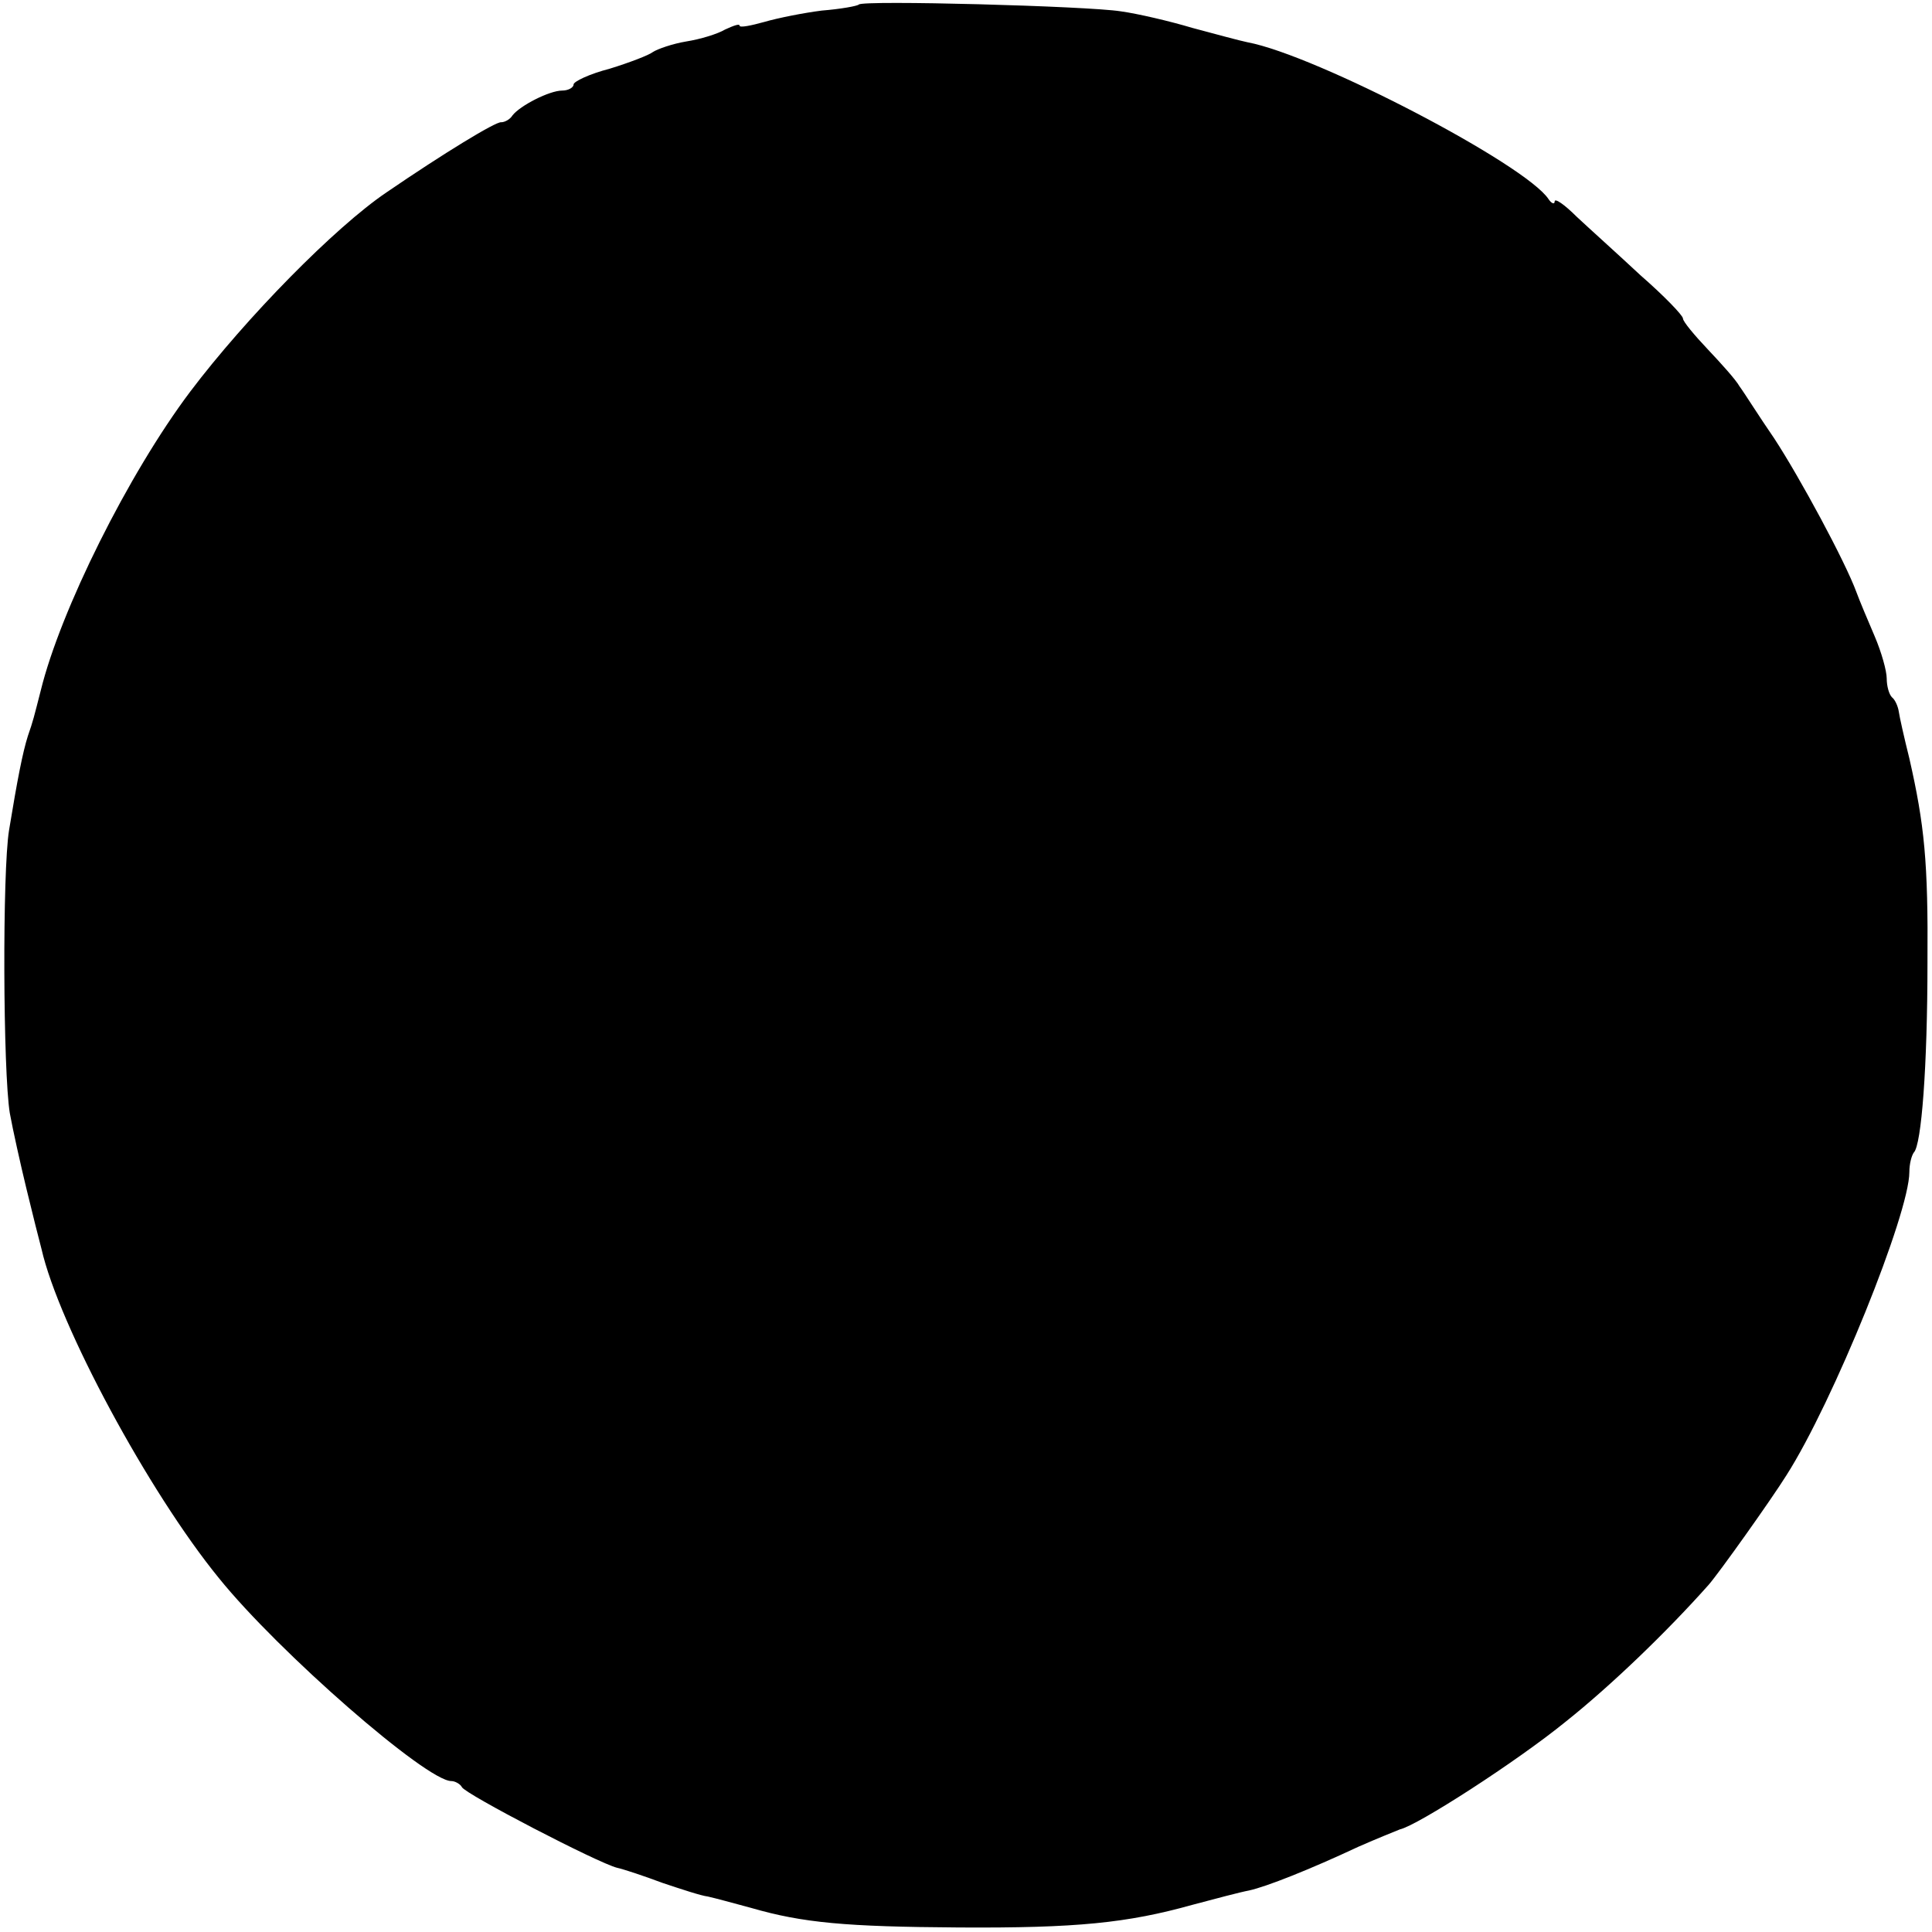
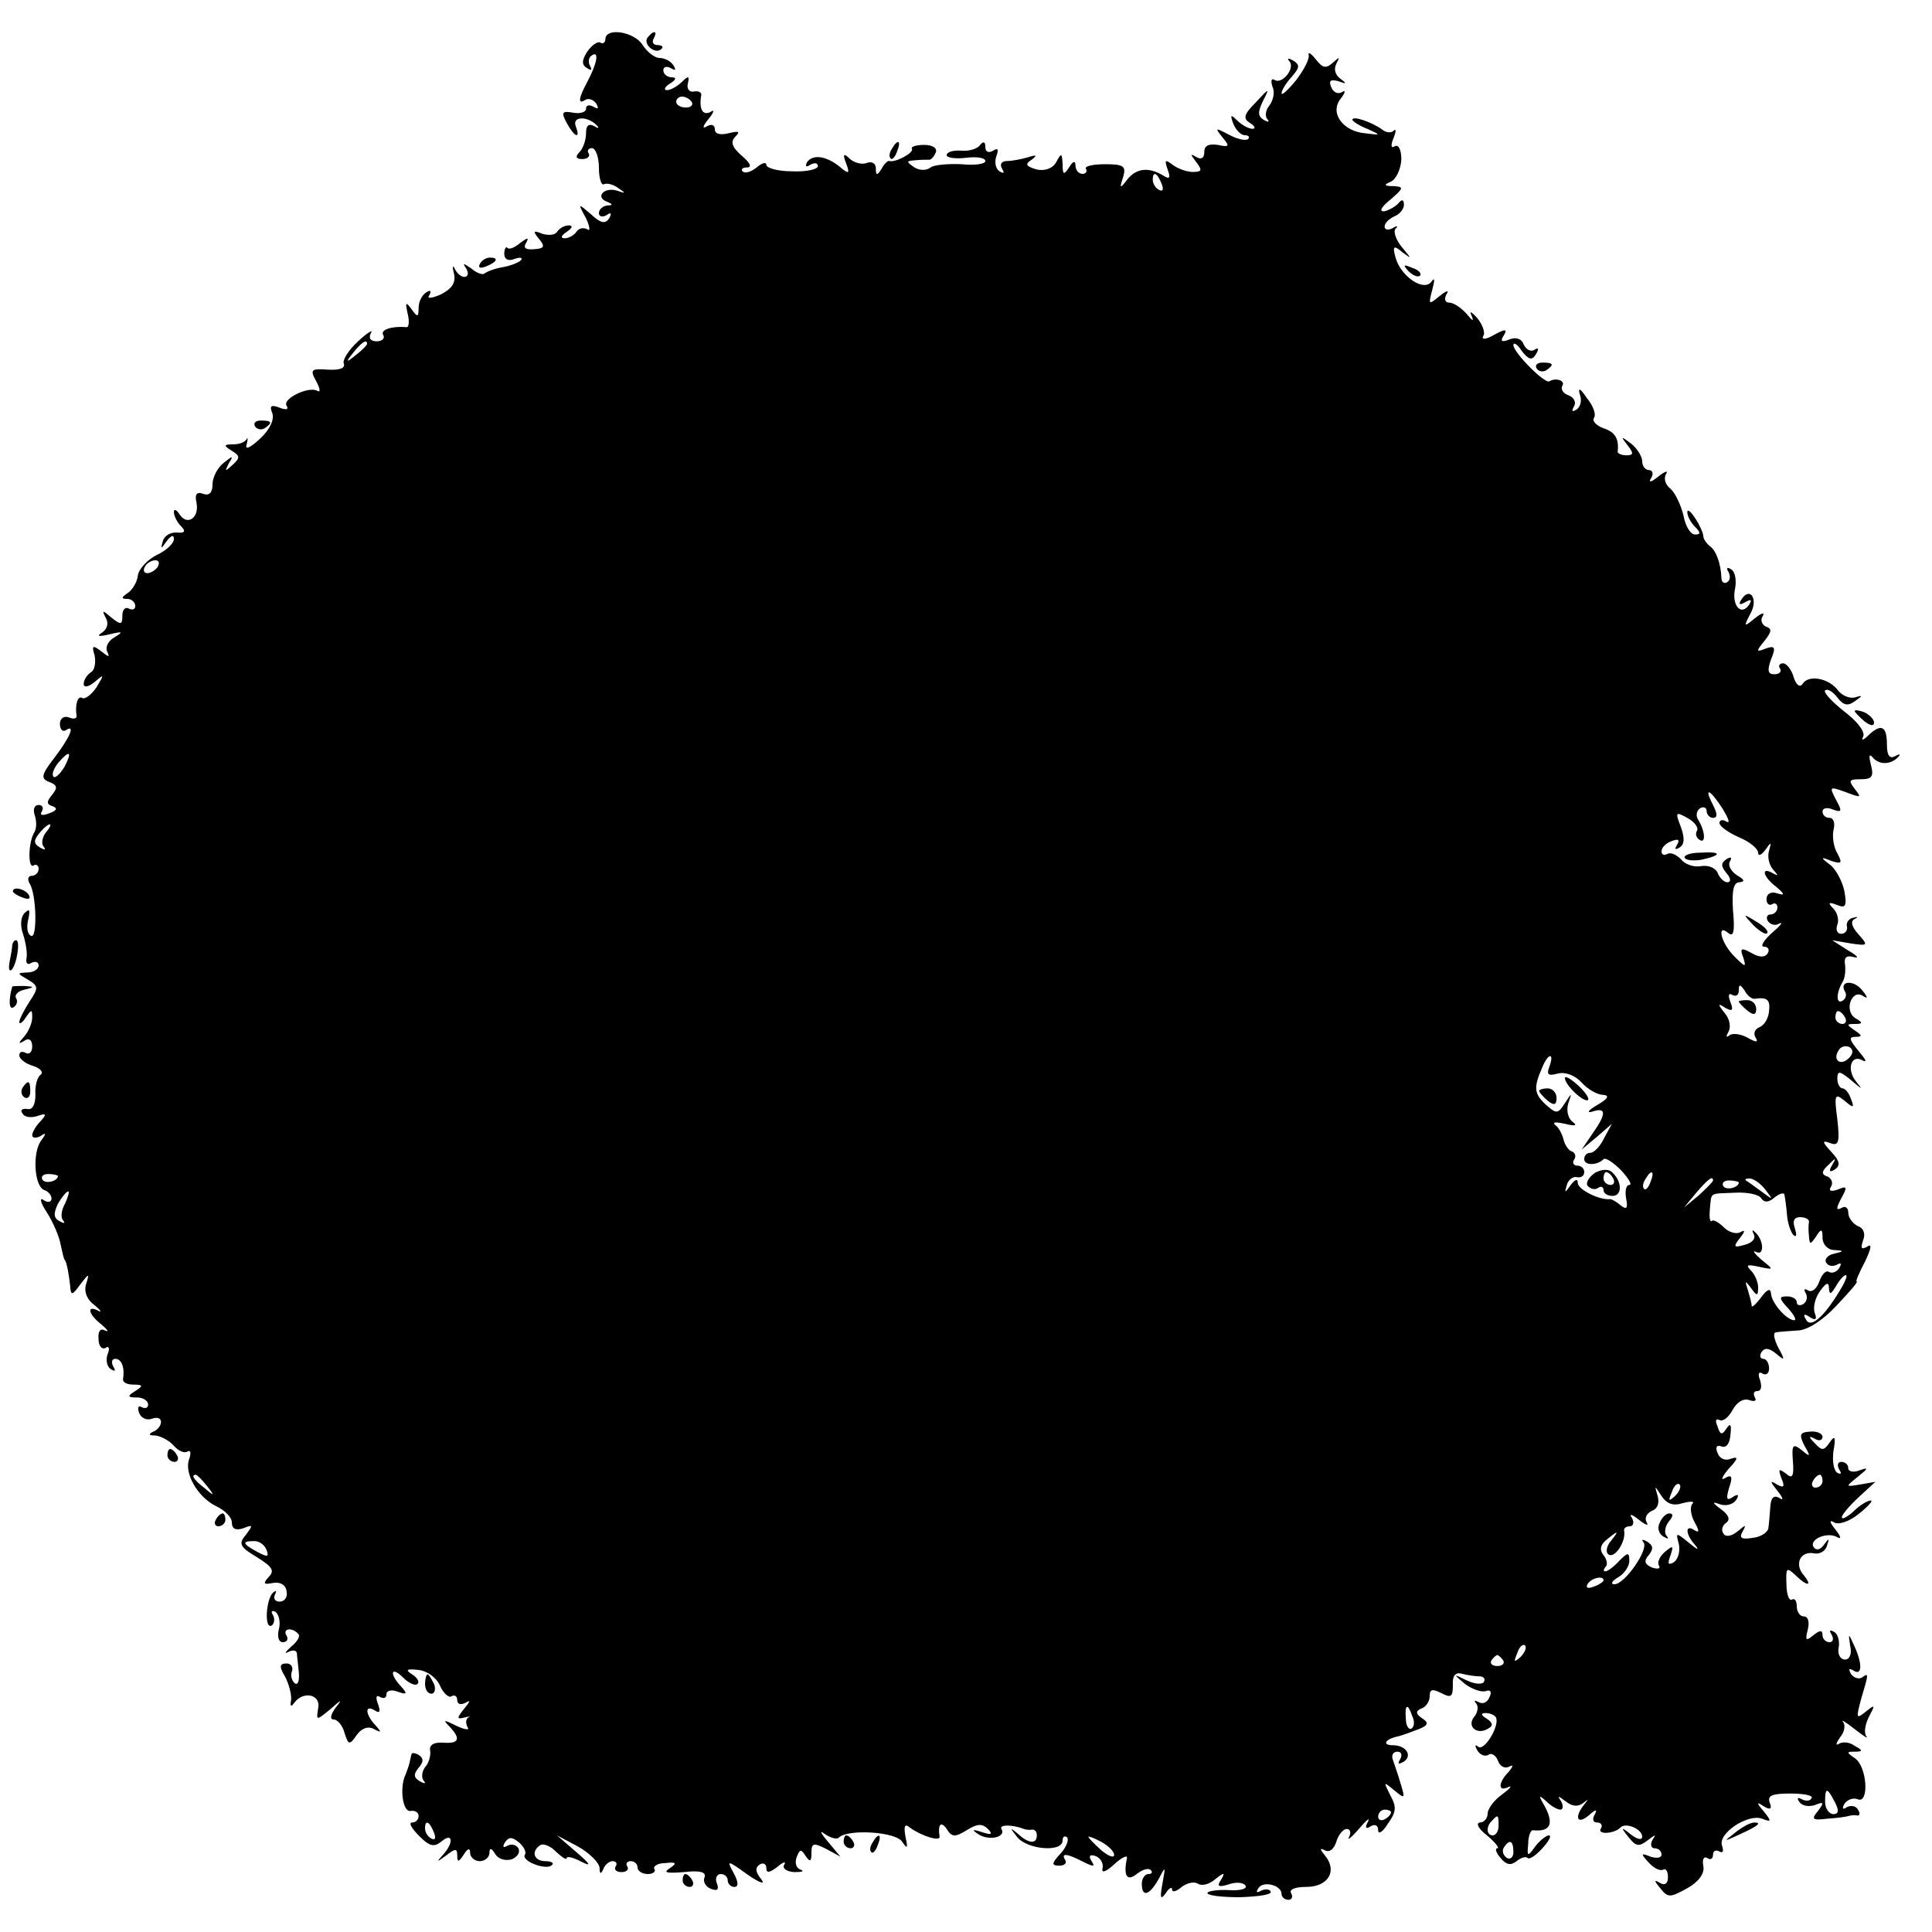
- <svg xmlns="http://www.w3.org/2000/svg" version="1.0" width="256pt" height="256pt" viewBox="0 0 256 256" preserveAspectRatio="xMidYMid meet">
-   <g transform="translate(0,256) scale(0.1,-0.1)" fill="#000000" stroke="none">
-     <path d="M1138 2554 c-2 -2 -24 -6 -49 -8 -24 -3 -59 -10 -76 -15 -18 -5 -33 -8 -33 -5 0 3 -8 0 -19 -5 -10 -6 -33 -13 -52 -16 -18 -3 -38 -10 -44 -14 -5 -4 -31 -14 -57 -22 -27 -7 -48 -17 -48 -21 0 -4 -7 -8 -15 -8 -17 0 -56 -20 -66 -33 -3 -5 -10 -9 -15 -9 -7 1 -76 -41 -152 -93 -68 -46 -186 -166 -260 -264 -82 -109 -172 -290 -198 -396 -9 -35 -10 -40 -17 -60 -7 -22 -14 -58 -25 -125 -9 -55 -8 -320 1 -375 4 -22 14 -67 22 -100 8 -33 17 -69 20 -80 23 -101 142 -322 235 -436 79 -98 275 -269 308 -269 5 0 12 -4 14 -8 4 -9 181 -101 206 -107 9 -2 36 -11 60 -20 24 -8 51 -17 60 -18 9 -2 35 -9 57 -15 69 -20 126 -25 275 -26 157 -1 224 6 310 30 30 8 64 17 75 19 23 5 81 28 145 58 25 11 50 21 55 23 23 5 155 90 220 143 59 47 133 118 189 181 14 16 83 113 103 145 62 97 163 347 163 402 0 11 3 22 6 26 10 10 18 113 18 252 1 133 -4 182 -24 270 -7 28 -13 55 -14 62 -1 7 -5 16 -9 19 -4 4 -7 15 -7 25 0 10 -7 35 -16 56 -9 21 -20 47 -24 58 -15 41 -75 152 -109 204 -20 29 -40 61 -46 69 -5 9 -25 31 -42 49 -18 19 -33 37 -33 41 0 4 -25 30 -56 57 -30 28 -69 63 -85 78 -16 16 -29 25 -29 20 0 -4 -4 -3 -8 3 -30 46 -308 191 -399 208 -10 2 -43 11 -73 19 -30 9 -73 19 -95 22 -44 7 -342 15 -347 9z" />
+ <svg xmlns="http://www.w3.org/2000/svg" version="1.0" width="300pt" height="300pt" viewBox="0 0 300 300" preserveAspectRatio="xMidYMid meet">
+   <g transform="translate(0,300) scale(0.1,-0.1)" fill="#000000" stroke="none">
+     <path d="M940 2939 c0 -5 -4 -8 -8 -5 -4 2 -13 -4 -20 -14 -9 -14 -9 -21 0 -26 6 -4 8 -3 4 4 -3 6 -2 13 3 16 12 8 8 -13 -7 -41 -14 -26 -15 -36 -3 -28 5 3 13 0 17 -6 4 -8 3 -9 -4 -5 -7 4 -12 3 -12 -3 0 -5 -9 -8 -20 -6 -17 3 -19 1 -10 -16 12 -22 22 -26 14 -5 -6 16 19 16 33 1 4 -4 2 -5 -4 -1 -9 5 -13 1 -13 -11 0 -11 -5 -24 -10 -29 -7 -7 -6 -11 4 -11 8 0 13 4 10 9 -3 4 0 8 5 8 6 0 11 -14 11 -31 0 -16 4 -28 8 -25 4 2 14 0 22 -6 12 -8 12 -9 -2 -4 -20 6 -34 -10 -16 -17 10 -4 10 -6 1 -6 -7 -1 -13 -6 -13 -12 0 -5 5 -7 12 -3 7 5 8 3 4 -5 -6 -9 -13 -8 -28 6 -21 18 -21 18 -8 -6 6 -13 7 -21 2 -17 -6 3 -13 2 -17 -4 -3 -5 -12 -10 -18 -10 -7 0 -6 4 3 10 9 6 10 10 3 10 -6 0 -14 -4 -18 -10 -3 -5 -13 -6 -23 -3 -14 6 -15 4 -5 -8 10 -12 8 -15 -8 -16 -13 -1 -17 2 -12 10 5 9 2 8 -9 0 -8 -7 -17 -11 -20 -8 -2 3 -5 -1 -5 -9 0 -9 7 -12 16 -8 9 3 13 2 10 -2 -4 -4 -17 -9 -29 -11 -12 -2 -25 -7 -28 -10 -3 -2 -12 1 -20 8 -13 9 -14 9 -8 0 4 -7 3 -13 -3 -13 -5 0 -12 6 -15 13 -3 6 -4 3 -1 -8 3 -14 -3 -23 -20 -32 -16 -7 -23 -7 -18 -1 3 7 1 8 -5 4 -7 -4 -12 -15 -12 -24 0 -15 -2 -15 -11 -2 -9 12 -10 11 -6 -7 3 -12 2 -22 -2 -21 -22 2 -41 -4 -36 -12 3 -5 -1 -10 -10 -10 -10 0 -13 5 -9 13 4 6 -5 1 -20 -13 -14 -13 -25 -29 -22 -35 2 -7 -7 -10 -25 -9 -26 2 -28 0 -18 -18 6 -11 7 -18 2 -15 -13 8 -55 -12 -48 -23 4 -6 -1 -7 -11 -3 -13 5 -16 3 -11 -9 3 -10 -4 -25 -19 -39 -16 -15 -24 -18 -21 -9 2 8 2 12 0 8 -3 -5 -12 -8 -21 -8 -15 0 -15 -2 -2 -10 13 -8 13 -11 1 -22 -12 -11 -12 -10 -6 2 8 13 7 13 -8 1 -9 -7 -17 -22 -17 -33 0 -13 -5 -18 -14 -15 -10 4 -14 0 -11 -13 5 -24 -14 -37 -26 -19 -5 8 -9 9 -9 4 0 -6 5 -16 11 -22 8 -8 6 -11 -6 -10 -10 1 -20 -5 -22 -13 -4 -13 -3 -13 6 0 7 9 11 10 11 3 0 -7 -12 -18 -27 -25 -14 -7 -28 -22 -29 -32 -1 -10 -9 -23 -16 -27 -10 -7 -10 -9 0 -9 6 0 12 -5 12 -11 0 -5 -4 -7 -10 -4 -5 3 -10 -1 -10 -11 0 -14 -2 -15 -17 -3 -14 12 -15 12 -9 0 5 -8 3 -17 -5 -23 -10 -6 -6 -7 11 -3 21 5 22 4 7 -5 -10 -6 -14 -16 -10 -23 4 -8 1 -7 -9 1 -14 11 -16 10 -11 -6 2 -11 0 -23 -6 -26 -6 -4 -11 -12 -11 -18 0 -6 7 -5 17 3 15 13 15 12 3 -8 -8 -12 -18 -19 -22 -17 -7 5 -12 -10 -9 -28 0 -4 -5 -5 -12 -2 -8 3 -14 -2 -14 -10 0 -8 4 -13 9 -10 15 10 8 -9 -17 -42 -21 -27 -22 -33 -9 -38 13 -5 14 -9 5 -20 -9 -11 -9 -15 1 -18 8 -3 6 -7 -6 -11 -10 -4 -15 -3 -11 3 3 6 1 10 -5 10 -7 0 -9 -7 -6 -16 3 -9 3 -21 -1 -27 -9 -15 -10 -56 -1 -51 4 3 8 0 8 -5 0 -6 -5 -11 -11 -11 -5 0 -7 -5 -3 -12 11 -17 12 -88 2 -81 -6 3 -7 14 -4 26 3 14 2 17 -6 9 -6 -6 -7 -20 -2 -33 4 -13 7 -30 5 -38 -1 -7 2 -10 8 -6 6 3 11 1 11 -4 0 -6 -8 -11 -17 -11 -17 -1 -17 -1 0 -11 17 -10 17 -13 3 -34 -9 -14 -16 -28 -16 -32 0 -4 5 -1 10 7 9 13 10 13 10 0 0 -9 -6 -22 -12 -29 -10 -11 -10 -13 0 -7 7 5 12 1 12 -9 0 -9 -5 -13 -10 -10 -6 3 -10 2 -10 -4 0 -5 10 -13 21 -16 12 -4 17 -10 12 -14 -5 -3 -9 -17 -8 -31 0 -16 -5 -24 -13 -22 -8 1 -11 -2 -7 -7 3 -6 13 -7 23 -4 14 5 15 3 5 -8 -7 -7 -13 -17 -13 -22 0 -4 6 -5 13 -1 9 6 9 4 1 -7 -14 -18 -11 -72 5 -77 6 -2 11 -8 11 -13 0 -6 -6 -7 -13 -2 -6 4 -4 -5 6 -20 9 -14 19 -37 21 -49 3 -13 5 -24 7 -25 3 -5 6 -22 8 -40 1 -15 3 -15 16 3 13 17 14 17 9 1 -4 -11 0 -24 12 -33 11 -9 13 -13 6 -9 -18 9 -15 -6 6 -22 9 -8 12 -12 5 -9 -7 4 -11 -1 -10 -13 0 -11 5 -17 11 -14 5 4 7 -1 3 -10 -3 -9 -1 -19 5 -23 7 -4 8 -3 4 4 -4 7 -2 12 3 12 10 0 15 -14 12 -32 0 -5 7 -8 16 -8 15 0 16 -2 3 -10 -13 -8 -12 -10 3 -10 9 0 17 -5 17 -11 0 -5 -4 -7 -10 -4 -5 3 -7 0 -4 -9 3 -8 12 -12 20 -9 8 3 14 1 14 -5 0 -6 -6 -13 -12 -15 -8 -4 -7 -6 3 -6 9 -1 22 -8 29 -16 7 -8 16 -12 21 -9 5 3 6 -2 3 -11 -9 -22 13 -60 42 -74 13 -6 24 -17 24 -25 0 -10 6 -13 18 -9 15 6 15 5 4 -10 -12 -14 -10 -19 17 -35 24 -15 28 -21 18 -31 -9 -10 -8 -12 7 -9 11 2 20 -3 21 -13 2 -9 -3 -16 -11 -16 -7 0 -10 5 -7 11 3 6 2 7 -3 3 -11 -10 -14 -58 -2 -51 4 3 5 10 2 16 -4 6 -2 8 4 5 5 -4 8 -16 5 -27 -3 -12 0 -20 6 -20 7 0 9 5 6 10 -7 11 8 14 18 3 4 -3 -1 -12 -11 -20 -9 -8 -11 -12 -4 -8 6 3 12 3 13 -2 0 -4 2 -18 3 -30 1 -12 -1 -20 -6 -17 -5 4 -7 12 -5 18 3 7 -1 13 -8 13 -11 0 -12 -5 -2 -21 6 -12 10 -28 9 -36 -2 -10 0 -11 5 -4 14 19 42 13 37 -9 -3 -19 -3 -19 19 -1 18 16 19 16 8 2 -8 -11 -9 -18 -3 -18 6 0 14 -9 17 -21 6 -19 8 -19 19 -3 8 11 18 14 27 9 11 -6 12 -5 2 6 -16 17 -17 33 -1 23 8 -5 9 -2 5 10 -4 10 -3 15 3 11 6 -3 10 -2 10 4 0 6 8 8 18 4 14 -5 15 -3 5 8 -19 20 -16 33 3 14 9 -9 19 -13 22 -10 4 3 0 10 -8 15 -11 7 -9 9 9 7 13 -1 28 -11 34 -24 5 -12 14 -20 18 -17 5 3 9 0 9 -6 0 -6 5 -8 13 -4 8 5 7 2 -2 -9 -12 -15 -12 -17 0 -14 8 2 11 2 6 0 -4 -3 -4 -9 -1 -15 4 -5 -4 -4 -17 2 -20 10 -22 10 -11 -1 18 -19 15 -27 -10 -25 -15 1 -22 -4 -20 -13 1 -7 -2 -19 -8 -25 -5 -7 -6 -17 -2 -21 4 -5 1 -5 -6 -1 -10 6 -10 11 -2 21 8 9 8 15 0 20 -5 3 -11 4 -11 1 -1 -3 -2 -9 -3 -13 -1 -5 -4 -12 -6 -18 -10 -20 -5 -60 8 -57 6 1 12 -2 12 -8 0 -5 -4 -10 -10 -10 -6 0 -1 -9 11 -21 16 -16 23 -18 35 -8 17 14 19 -2 2 -21 -11 -12 -10 -12 5 -1 14 11 17 11 17 0 0 -11 2 -11 10 1 6 10 10 11 10 3 0 -7 7 -13 15 -13 8 0 15 6 15 13 0 8 3 8 9 -2 5 -8 16 -11 26 -8 9 4 13 11 10 17 -4 6 -11 7 -17 4 -7 -4 -8 -2 -4 5 6 9 11 9 22 0 7 -6 12 -15 9 -19 -6 -10 34 -25 42 -16 4 3 -1 6 -10 6 -18 0 -23 15 -8 25 5 3 17 -2 25 -11 9 -8 16 -13 16 -9 0 3 10 1 23 -6 16 -8 14 -4 -8 15 l-30 26 32 -17 c18 -10 33 -25 34 -33 0 -10 2 -11 6 -2 2 6 9 12 14 12 6 0 8 -4 5 -8 -3 -5 1 -9 9 -9 8 0 12 4 9 9 -3 4 0 8 5 8 6 0 11 -4 11 -10 0 -5 7 -10 16 -10 8 0 13 4 10 8 -2 4 5 9 17 9 17 2 19 0 7 -8 -11 -7 -5 -8 22 -6 25 3 35 0 32 -8 -3 -7 2 -15 10 -18 10 -4 13 -1 9 9 -3 7 0 14 6 14 6 0 11 -4 11 -10 0 -5 5 -10 10 -10 7 0 7 7 -1 22 -11 20 -10 20 22 -3 19 -13 28 -16 21 -7 -9 11 -10 18 -2 23 5 3 10 1 10 -6 0 -8 5 -7 17 2 9 8 14 9 11 4 -4 -6 3 -11 15 -12 12 0 17 1 10 4 -7 2 -9 11 -6 19 5 13 7 13 14 2 7 -10 9 -9 9 5 0 15 3 16 23 6 l22 -12 -20 24 c-11 13 -13 18 -4 11 9 -6 19 -9 22 -5 14 13 88 9 98 -7 8 -12 9 -10 5 8 -3 17 -1 21 7 14 18 -13 47 -22 46 -14 -3 19 2 25 11 12 8 -13 13 -13 31 -2 16 10 24 11 33 2 8 -8 6 -10 -9 -5 -15 5 -17 4 -6 -3 16 -11 44 -5 36 8 -4 7 17 7 35 0 3 -1 8 -2 13 -1 4 0 7 -3 7 -9 0 -14 -13 -13 -30 3 -12 10 -12 9 -1 -5 15 -20 71 -25 71 -6 0 6 3 8 7 5 3 -4 -1 -15 -10 -25 -14 -15 -15 -19 -2 -19 8 0 12 4 9 9 -7 11 3 10 28 -3 16 -8 19 -8 13 1 -5 8 -3 11 6 8 8 -3 13 -12 11 -19 -2 -8 5 -6 18 6 12 11 21 15 20 10 -6 -28 0 -37 15 -25 9 7 18 10 22 6 3 -3 2 -6 -4 -6 -5 0 -10 -7 -10 -15 0 -22 12 -18 26 7 11 21 11 21 6 -7 -4 -22 -3 -26 5 -15 5 8 10 11 10 6 0 -5 7 -3 15 4 8 6 19 9 25 5 6 -4 18 -1 27 7 14 11 16 11 9 -1 -7 -10 -4 -12 12 -7 11 4 23 3 26 -2 3 -5 -8 -8 -25 -7 -16 1 -32 -1 -34 -4 -2 -4 20 -7 50 -7 29 1 51 4 48 9 -2 4 -9 4 -15 1 -7 -4 -8 -2 -4 4 7 12 36 5 36 -9 0 -5 5 -9 11 -9 5 0 7 5 4 10 -4 6 6 10 23 10 34 0 49 24 30 48 -9 11 -9 13 -1 9 7 -4 14 1 18 13 3 11 11 20 16 20 6 0 7 -6 4 -12 -4 -7 3 -2 15 12 12 14 18 19 14 11 -5 -9 -3 -12 4 -7 7 4 12 2 12 -6 0 -7 7 -3 15 10 13 18 14 26 4 44 -11 22 -11 22 6 8 17 -14 17 -13 10 10 -4 14 -10 31 -12 37 -3 7 0 13 7 13 6 0 8 -5 4 -12 -4 -7 -3 -8 5 -4 15 9 5 26 -16 26 -18 0 -12 10 9 14 7 2 21 7 31 11 15 6 16 10 5 17 -10 7 -10 11 -1 15 7 2 13 11 13 19 0 11 4 12 18 5 15 -8 18 -6 18 12 -1 15 4 21 14 18 8 -2 20 -4 27 -4 7 0 10 -4 7 -9 -3 -4 -15 -3 -27 3 -21 10 -21 10 -2 -6 11 -8 25 -13 32 -11 7 3 10 -1 6 -9 -3 -8 -10 -12 -17 -8 -6 3 -8 3 -4 -2 4 -4 3 -14 -3 -21 -12 -15 5 -29 22 -18 8 4 7 9 -2 15 -10 6 -10 9 -2 9 6 0 14 -3 16 -7 6 -13 -19 -54 -28 -45 -5 4 -5 1 -1 -6 4 -7 12 -10 17 -7 5 4 12 -1 15 -9 3 -9 11 -13 18 -9 6 3 6 1 -1 -8 -17 -17 -17 -32 -1 -24 7 3 3 -2 -9 -11 -13 -9 -23 -23 -23 -30 0 -8 -6 -14 -12 -14 -7 -1 -2 -10 11 -20 13 -11 20 -20 16 -20 -4 0 -2 -7 5 -15 9 -11 16 -12 25 -5 6 5 14 8 17 5 3 -3 13 4 23 15 10 11 15 20 10 20 -4 0 -14 -8 -21 -17 -12 -17 -13 -16 -11 4 0 12 4 21 7 21 29 -3 34 11 16 42 -7 12 -6 13 5 3 7 -7 17 -13 22 -13 4 0 5 6 1 13 -6 9 -5 9 7 0 10 -8 19 -9 27 -3 9 7 9 7 2 -2 -16 -20 -11 -32 7 -17 11 10 14 10 9 1 -4 -7 -2 -12 4 -12 6 0 9 -4 6 -9 -7 -10 20 -9 30 1 8 9 34 -2 34 -14 0 -6 -8 -4 -17 3 -16 13 -17 12 -4 -4 11 -14 16 -15 29 -5 13 10 14 10 8 1 -4 -7 -2 -13 3 -13 6 0 11 -4 11 -10 0 -5 -8 -6 -17 -3 -15 6 -16 5 -3 -9 8 -9 18 -14 23 -11 4 2 7 -3 7 -12 0 -10 -5 -13 -12 -9 -10 6 -10 4 0 -8 12 -15 15 -15 42 0 18 10 27 23 25 34 -2 10 0 16 6 13 5 -4 9 -1 9 5 0 6 4 8 10 5 5 -3 7 0 4 9 -7 19 40 50 62 42 15 -6 15 -4 3 11 -12 14 -12 16 0 8 10 -6 13 -4 9 6 -4 11 4 14 32 14 21 0 36 -3 33 -7 -2 -5 -9 -5 -15 -2 -7 4 -8 2 -4 -4 4 -6 14 -8 24 -5 14 6 15 4 5 -9 -11 -13 -9 -15 15 -12 15 1 29 3 32 4 3 1 9 2 13 1 5 -1 6 3 2 9 -3 6 -11 7 -17 4 -7 -5 -8 -2 -4 5 5 7 14 10 21 7 18 -7 14 52 -5 64 -13 9 -13 10 0 10 13 0 13 2 0 9 -8 6 -19 7 -25 3 -5 -3 -4 1 2 10 7 8 9 19 5 24 -4 5 4 0 18 -11 14 -11 22 -16 18 -11 -4 5 -2 18 4 30 10 19 10 20 -5 8 -15 -12 -15 -10 -7 20 12 40 12 41 1 33 -5 -3 -13 0 -17 6 -4 8 -3 9 4 5 14 -9 14 11 1 39 -9 20 -9 19 -6 -1 3 -12 -1 -21 -8 -21 -7 0 -12 8 -10 18 2 10 -1 22 -7 25 -7 4 -8 2 -4 -4 4 -7 2 -12 -3 -12 -6 0 -11 5 -11 11 0 8 -4 8 -14 0 -12 -10 -13 -8 -9 8 3 12 1 21 -6 21 -6 0 -11 7 -11 16 0 8 -3 13 -8 10 -4 -2 -8 9 -8 24 -1 25 0 27 13 15 19 -19 29 -19 13 0 -14 17 -4 37 17 33 9 -2 18 4 20 12 4 12 3 12 -5 1 -6 -8 -12 -9 -16 -3 -7 12 22 24 37 15 7 -4 5 2 -3 12 -9 11 -10 16 -2 11 7 -4 23 1 38 13 15 12 23 21 19 21 -5 0 -17 -7 -27 -17 -10 -9 -18 -13 -18 -9 0 4 12 18 26 31 l26 24 -23 -4 c-24 -4 -24 -4 -4 12 16 13 17 15 3 10 -10 -4 -18 -2 -18 3 0 6 -5 10 -11 10 -5 0 -7 -5 -3 -12 4 -6 3 -8 -3 -5 -6 4 -8 19 -6 34 4 22 2 25 -6 13 -9 -13 -12 -13 -23 -1 -10 10 -10 12 0 7 6 -4 12 -3 12 3 0 5 -9 9 -19 8 -16 -1 -18 -4 -9 -22 10 -17 9 -18 -4 -7 -14 11 -16 9 -14 -17 2 -24 -1 -28 -11 -19 -11 8 -12 7 -7 -7 6 -14 4 -16 -7 -10 -11 7 -11 5 1 -10 9 -11 10 -16 3 -11 -9 5 -13 0 -14 -13 -1 -12 -2 -27 -3 -33 0 -7 -12 -15 -25 -16 -17 -3 -21 0 -15 10 6 11 5 11 -8 0 -10 -8 -19 -9 -22 -3 -4 5 -1 13 4 16 7 5 5 12 -7 21 -15 11 -15 13 -2 8 10 -3 20 0 25 7 5 8 3 10 -6 4 -9 -6 -10 -2 -5 15 6 17 4 21 -6 15 -8 -5 -5 2 5 14 15 16 16 20 4 16 -9 -4 -18 0 -21 9 -4 9 -1 13 6 10 8 -3 13 5 14 18 2 16 0 19 -6 10 -7 -11 -10 -10 -14 3 -4 9 -3 13 3 10 5 -3 14 4 20 15 7 13 17 19 26 16 9 -3 12 -1 9 4 -3 6 -2 10 4 10 6 0 7 7 4 17 -4 10 -2 14 4 10 5 -3 10 0 10 8 0 8 -4 15 -9 15 -5 0 -6 5 -3 10 5 8 12 7 23 -2 14 -12 14 -10 3 10 -6 12 -8 22 -4 23 4 1 20 2 34 3 15 0 40 16 61 39 19 20 34 37 31 37 -2 0 4 14 13 31 10 21 11 29 3 23 -9 -5 -10 -2 -6 10 4 10 1 19 -8 22 -8 4 -15 13 -15 21 0 8 -5 11 -11 7 -8 -4 -8 0 0 15 10 18 9 20 -5 14 -11 -4 -15 -2 -11 4 4 6 1 13 -5 16 -10 3 -10 8 1 18 12 12 13 12 6 0 -6 -10 -4 -12 4 -7 9 6 8 13 -5 27 -15 16 -15 19 -2 14 13 -5 15 1 11 37 -5 38 -4 41 11 29 14 -12 16 -12 10 3 -3 9 -9 16 -13 16 -4 0 -8 7 -8 15 0 13 4 12 21 -2 19 -16 19 -16 7 -1 -14 19 -6 42 12 31 7 -3 3 3 -7 15 -14 17 -16 22 -5 22 11 0 11 2 -1 10 -13 9 -13 10 0 10 13 0 13 2 1 9 -18 11 -6 45 11 35 9 -6 9 -3 -1 9 -13 16 -36 14 -26 -3 3 -5 1 -11 -4 -14 -10 -6 -10 12 0 29 4 6 5 18 4 27 -2 11 2 15 13 12 10 -3 6 2 -8 10 l-25 16 29 -5 c27 -4 27 -3 12 14 -11 12 -13 21 -6 24 6 3 5 4 -2 2 -7 -1 -12 -8 -10 -14 1 -6 -3 -11 -9 -11 -6 0 -9 6 -6 14 3 7 0 19 -6 25 -9 9 -8 11 5 6 14 -6 16 -2 12 21 -3 15 -13 34 -22 41 -16 12 -15 13 2 6 16 -5 17 -3 9 12 -6 10 -8 26 -6 36 3 11 0 19 -6 19 -6 0 -11 4 -11 10 0 5 7 7 16 3 14 -5 15 -3 5 15 -11 21 -10 21 15 12 24 -9 25 -9 14 5 -10 13 -9 15 9 15 18 0 21 4 16 23 -3 12 -3 17 2 12 10 -13 28 -13 40 -1 5 5 3 6 -4 2 -9 -5 -13 1 -13 18 0 29 -9 33 -29 14 -8 -8 -11 -8 -8 -2 4 7 -9 24 -29 39 -19 15 -33 30 -30 33 4 3 12 -2 19 -11 9 -12 16 -14 27 -6 13 9 13 10 0 6 -8 -2 -20 3 -26 11 -14 19 -46 25 -55 10 -4 -6 -10 -2 -14 11 -3 11 -11 21 -16 21 -6 0 -8 -4 -5 -8 3 -5 -1 -9 -9 -9 -10 0 -11 6 -5 23 8 19 6 22 -8 17 -15 -6 -16 -5 -2 12 11 14 12 19 2 22 -6 3 -9 10 -5 16 4 7 -2 5 -12 -3 -17 -14 -18 -14 -7 7 13 23 -1 43 -14 22 -5 -8 -3 -9 6 -4 9 5 11 4 6 -4 -12 -18 -27 -2 -22 24 3 14 0 28 -6 31 -6 4 -8 2 -4 -4 3 -6 3 -13 -2 -16 -5 -3 -9 0 -9 7 -1 22 -8 42 -18 49 -5 4 -10 11 -10 15 -1 13 -24 49 -25 38 0 -6 5 -16 12 -23 9 -9 9 -12 0 -12 -7 0 -15 13 -18 30 -4 16 -13 35 -20 41 -8 6 -11 16 -7 23 4 6 -2 4 -12 -4 -11 -9 -16 -10 -11 -2 4 6 2 12 -3 12 -6 0 -11 6 -11 14 0 7 -8 20 -17 27 -16 12 -17 12 -6 -2 10 -13 10 -16 -2 -16 -7 0 -14 3 -13 6 2 20 -4 30 -22 36 -11 4 -18 11 -15 16 4 5 -1 19 -11 31 -10 15 -14 17 -11 6 4 -10 1 -20 -5 -24 -7 -4 -8 -3 -4 5 4 6 0 14 -8 17 -9 3 -13 10 -10 15 5 8 -10 13 -20 7 -7 -5 -56 45 -56 56 0 5 6 2 13 -9 11 -14 16 -15 22 -5 5 8 4 11 -2 7 -6 -4 -13 0 -17 8 -3 9 -12 12 -22 8 -12 -5 -15 -3 -9 6 6 10 3 11 -15 1 -12 -7 -20 -8 -17 -2 4 5 -1 18 -9 28 -9 10 -13 12 -9 4 4 -10 2 -9 -8 3 -8 9 -20 17 -26 17 -7 0 -9 5 -5 13 5 7 0 6 -11 -3 -17 -14 -17 -13 -11 10 4 15 4 20 -1 13 -12 -17 -48 8 -56 37 -5 18 -3 20 11 8 15 -11 14 -10 -1 8 -9 11 -14 24 -10 29 5 4 2 5 -4 1 -7 -4 -13 -3 -13 2 0 6 7 12 15 16 8 3 15 11 15 18 0 8 -3 9 -8 3 -4 -5 -14 -11 -22 -13 -9 -1 -6 6 9 18 21 18 21 20 5 21 -15 0 -16 2 -4 7 8 4 15 19 16 34 0 15 -4 24 -10 21 -6 -4 -7 1 -2 13 4 10 4 15 0 11 -4 -4 -12 -3 -18 2 -15 11 -46 22 -46 15 0 -2 10 -9 23 -14 22 -10 22 -10 -3 -7 -35 3 -56 32 -38 54 7 9 8 14 2 10 -7 -4 -14 0 -17 8 -4 10 -1 12 11 9 13 -5 14 -4 3 4 -8 6 -10 15 -6 23 6 11 5 11 -5 2 -11 -10 -16 -9 -27 5 -7 9 -12 12 -11 7 2 -6 -7 -23 -19 -39 -13 -16 -23 -25 -23 -21 0 5 7 16 16 26 12 14 13 18 2 25 -7 4 -10 4 -6 -1 10 -10 -11 -37 -23 -29 -5 3 -6 -2 -3 -11 4 -8 1 -21 -5 -29 -6 -7 -7 -17 -3 -21 4 -5 1 -5 -6 -1 -9 6 -9 12 -1 29 11 21 10 21 -11 -2 -19 -19 -20 -25 -9 -32 8 -5 9 -9 4 -9 -6 0 -17 6 -24 13 -10 10 -11 9 -6 -5 4 -10 12 -18 18 -18 6 0 8 -3 5 -6 -4 -3 -17 0 -30 7 -21 11 -22 11 -10 -4 12 -14 11 -16 -7 -12 -14 2 -21 -1 -21 -11 0 -10 -5 -12 -12 -8 -10 6 -10 5 -1 -7 10 -13 10 -16 -5 -16 -9 0 -23 5 -31 11 -12 9 -13 8 -8 -7 5 -13 3 -16 -6 -10 -23 14 -42 12 -56 -5 -12 -16 -13 -15 -7 3 5 17 1 20 -28 20 -19 0 -32 -3 -30 -7 3 -4 0 -8 -5 -8 -6 0 -11 6 -11 13 0 8 -4 7 -10 -3 -8 -12 -10 -12 -10 5 -1 18 -2 18 -10 3 -6 -10 -18 -14 -31 -11 -16 5 -18 8 -7 15 9 7 8 8 -5 4 -10 -3 -25 -6 -33 -6 -9 0 -12 -5 -8 -12 4 -7 3 -8 -4 -4 -6 4 -8 14 -5 23 4 11 3 14 -5 9 -7 -4 -12 -2 -12 6 0 8 -3 9 -8 3 -4 -6 -17 -10 -29 -9 -13 1 -23 -2 -23 -7 0 -4 14 -6 30 -4 17 2 30 0 30 -5 0 -5 -17 -7 -37 -5 -21 1 -43 -1 -48 -5 -6 -5 -17 -5 -25 0 -13 9 -13 10 0 11 8 1 18 1 22 1 3 -1 8 4 11 11 3 7 -5 12 -18 12 -13 0 -21 -3 -19 -6 4 -6 -26 -22 -35 -19 -2 1 -8 -4 -12 -12 -7 -11 -9 -11 -9 1 0 7 -6 11 -14 8 -7 -3 -19 0 -26 6 -10 10 -12 8 -6 -7 6 -16 4 -17 -10 -5 -21 17 -42 20 -51 7 -3 -7 -1 -8 5 -4 7 4 12 3 12 -2 0 -5 -18 -9 -40 -8 -22 0 -40 5 -40 10 0 5 -7 3 -15 -4 -9 -7 -18 -10 -22 -6 -3 3 0 6 7 6 8 0 5 7 -8 18 -16 14 -18 22 -10 30 8 8 5 9 -11 5 -13 -3 -21 -1 -21 6 0 7 -5 9 -12 5 -8 -5 -7 0 2 11 9 11 10 16 3 11 -12 -6 -18 5 -14 27 0 4 -5 6 -11 5 -7 -2 -12 4 -10 12 3 12 1 13 -9 3 -7 -7 -18 -13 -23 -13 -6 0 -4 5 4 10 10 6 11 10 3 10 -7 0 -13 5 -13 11 0 5 5 7 12 3 7 -4 8 -3 4 4 -4 7 -14 12 -22 12 -7 0 -19 9 -26 20 -13 21 -58 28 -58 9z m134 -97 c3 -5 -1 -9 -9 -9 -8 0 -15 4 -15 9 0 4 4 8 9 8 6 0 12 -4 15 -8z m730 -128 c3 -8 2 -12 -4 -9 -6 3 -10 10 -10 16 0 14 7 11 14 -7z m-1234 -248 c0 -2 -8 -10 -17 -17 -16 -13 -17 -12 -4 4 13 16 21 21 21 13z m-325 -346 c-3 -5 -11 -10 -16 -10 -6 0 -7 5 -4 10 3 6 11 10 16 10 6 0 7 -4 4 -10z m-145 -311 c-7 -11 -14 -18 -17 -15 -3 3 0 12 7 21 18 21 23 19 10 -6z m2575 -65 c9 -15 12 -23 6 -20 -6 4 -11 3 -11 -2 0 -5 14 -15 30 -22 17 -7 30 -18 30 -24 0 -6 5 -4 11 4 9 13 10 13 6 -1 -3 -9 0 -22 6 -29 9 -10 9 -11 0 -6 -19 11 -16 -5 5 -21 14 -12 14 -14 1 -10 -9 3 -16 -1 -16 -9 0 -7 4 -11 9 -8 4 3 8 0 8 -5 0 -6 -5 -11 -11 -11 -5 0 -7 -5 -4 -10 4 -6 12 -8 18 -4 7 3 1 -4 -12 -15 -13 -12 -18 -21 -12 -21 7 0 9 -5 6 -10 -4 -7 -13 -7 -25 0 -16 9 -19 8 -13 -7 5 -16 3 -15 -14 2 -21 21 -28 52 -9 36 8 -7 10 4 7 35 -2 32 1 44 10 44 9 1 8 4 -4 11 -9 6 -14 15 -11 21 4 7 2 8 -5 4 -9 -6 -9 -11 0 -22 7 -8 7 -14 1 -14 -5 0 -12 7 -15 15 -4 8 -15 12 -26 10 -11 -2 -25 3 -31 11 -7 7 -16 11 -21 8 -5 -3 -9 -1 -9 4 0 6 7 13 16 16 10 4 13 2 8 -6 -4 -7 -3 -8 4 -4 8 5 8 15 2 32 -9 23 -8 24 10 14 11 -6 18 -15 15 -20 -3 -5 -1 -11 4 -14 10 -7 9 13 -2 31 -4 6 -3 14 3 18 5 3 10 1 10 -4 0 -6 5 -11 10 -11 7 0 7 6 0 20 -15 29 -5 25 15 -6z m-2604 -37 c-6 -8 -7 -18 -3 -22 4 -5 1 -5 -6 -1 -10 6 -10 11 -1 22 6 8 14 14 16 14 3 0 0 -6 -6 -13z m2653 -258 c20 3 25 -1 23 -19 -1 -11 -7 -22 -15 -25 -7 -3 -10 -10 -6 -16 5 -8 1 -8 -13 0 -11 6 -24 7 -28 3 -5 -4 -5 -1 -1 6 4 7 2 20 -6 29 -11 14 -11 16 1 8 11 -6 13 -4 8 9 -4 10 -3 15 3 11 6 -3 10 0 10 7 0 10 2 10 9 0 4 -8 11 -13 15 -13z m141 -29 c3 -5 1 -10 -4 -10 -6 0 -11 5 -11 10 0 6 2 10 4 10 3 0 8 -4 11 -10z m6 -63 c-13 -13 -26 -3 -16 12 3 6 11 8 17 5 6 -4 6 -10 -1 -17z m-465 -13 c-5 -13 -2 -15 13 -11 12 3 27 -3 37 -14 9 -10 24 -19 33 -19 11 -1 8 -6 -9 -16 -14 -8 -17 -13 -7 -10 21 7 22 -3 0 -34 l-17 -25 24 20 23 20 -12 -22 c-6 -13 -16 -23 -21 -23 -6 0 -10 -4 -10 -10 0 -10 20 -10 30 0 3 3 15 -5 27 -17 12 -13 18 -23 13 -23 -5 0 -7 -9 -5 -21 3 -15 1 -18 -8 -11 -7 6 -14 10 -17 10 -16 -2 -50 15 -50 25 0 7 -4 6 -11 -3 -9 -13 -10 -13 -6 0 2 8 10 14 16 12 6 -1 11 2 11 8 0 6 -5 10 -11 10 -5 0 -8 4 -5 9 4 5 2 11 -3 13 -5 1 -11 10 -13 18 -2 8 -7 19 -13 23 -5 5 1 5 15 2 16 -4 20 -3 12 3 -7 5 -10 17 -7 28 6 18 6 18 -5 1 -11 -17 -13 -17 -30 -2 -18 17 -19 26 -5 58 9 22 19 23 11 1z m-2316 -170 c0 -8 -19 -13 -24 -6 -3 5 1 9 9 9 8 0 15 -2 15 -3z m2473 -9 c-3 -9 -8 -14 -10 -11 -3 3 -2 9 2 15 9 16 15 13 8 -4z m97 2 c0 -2 -10 -12 -22 -23 l-23 -19 19 23 c18 21 26 27 26 19z m40 -3 c0 -8 -19 -13 -24 -6 -3 5 1 9 9 9 8 0 15 -2 15 -3z m41 -11 c13 -17 13 -17 -6 -3 -11 8 -22 16 -24 17 -2 2 0 3 6 3 6 0 17 -8 24 -17z m-2640 -22 c-6 -10 -7 -22 -3 -26 4 -5 1 -5 -6 -1 -9 5 -9 12 -2 27 6 10 13 19 16 19 2 0 0 -8 -5 -19z m2634 8 c5 -7 12 -6 21 2 8 6 15 8 15 3 1 -5 3 -19 4 -32 1 -12 6 -26 10 -30 5 -4 5 1 2 11 -4 11 -1 17 8 17 8 0 14 -3 14 -7 -1 -5 -1 -15 0 -23 1 -13 2 -13 11 0 8 13 10 12 10 -2 0 -10 8 -19 18 -19 16 -1 16 -2 -1 -6 -9 -2 -15 -9 -11 -14 3 -5 10 -6 16 -3 7 4 8 2 4 -5 -4 -6 -11 -9 -16 -6 -5 3 -11 -4 -15 -15 -4 -11 -11 -17 -17 -14 -6 4 -8 2 -4 -4 3 -6 2 -13 -4 -17 -5 -3 -10 -2 -10 3 0 5 -7 9 -15 9 -13 0 -13 -3 2 -19 9 -10 13 -18 9 -18 -12 0 -36 28 -36 42 -1 8 -6 6 -15 -6 -8 -11 -15 -17 -15 -14 0 4 -3 15 -6 25 -5 15 -4 15 5 3 9 -13 11 -13 11 1 0 8 -5 20 -11 26 -9 9 -6 10 12 6 24 -5 24 -5 4 11 -11 10 -15 15 -8 12 13 -7 12 19 -2 31 -4 4 -5 3 -2 -3 4 -7 -2 -14 -14 -17 -17 -5 -18 -3 -7 11 8 10 8 13 1 9 -6 -4 -18 -1 -26 7 -8 8 -17 13 -19 10 -3 -2 -4 6 -3 18 3 28 -2 24 40 26 19 1 37 -3 40 -9z m126 -136 c-26 -45 -48 -66 -56 -53 -6 9 -4 11 5 5 9 -6 12 -4 8 6 -3 8 0 23 8 34 10 14 14 15 14 4 1 -10 3 -9 11 4 5 9 12 17 15 17 3 0 0 -8 -5 -17z m-2540 -310 c13 -16 12 -17 -3 -4 -17 13 -22 21 -14 21 2 0 10 -8 17 -17z m2509 7 c0 -5 -5 -10 -11 -10 -5 0 -7 5 -4 10 3 6 8 10 11 10 2 0 4 -4 4 -10z m-229 -23 c-10 -9 -11 -8 -5 6 3 10 9 15 12 12 3 -3 0 -11 -7 -18z m12 -11 c12 3 19 3 15 -1 -4 -4 -3 -17 3 -28 8 -14 8 -18 0 -13 -15 10 -14 -7 2 -24 6 -8 2 -6 -10 4 -21 17 -21 17 -16 -2 2 -11 -1 -23 -8 -28 -9 -5 -10 -2 -5 11 5 15 4 16 -9 5 -8 -7 -12 -16 -9 -21 3 -5 -2 -6 -11 -3 -11 5 -13 10 -5 19 8 10 7 15 -2 21 -7 4 -10 4 -6 -1 9 -10 -29 -65 -45 -65 -7 0 -4 5 6 11 9 5 17 17 17 25 0 14 -2 14 -16 0 -8 -9 -18 -16 -21 -16 -4 0 -3 3 0 7 4 3 2 12 -3 18 -7 9 -5 17 7 26 16 13 17 12 5 -3 -8 -9 -9 -19 -4 -22 10 -6 27 21 24 37 -1 4 3 7 9 7 5 0 7 6 3 13 -5 7 0 6 11 -3 10 -8 16 -10 12 -4 -4 7 0 14 8 18 9 3 12 12 9 23 -5 17 -5 17 6 0 8 -12 18 -16 33 -11z m-2199 -73 c4 -11 1 -11 -14 -3 -24 13 -25 17 -5 17 8 0 16 -6 19 -14z m2076 -47 c0 -2 -7 -7 -16 -10 -8 -3 -12 -2 -9 4 6 10 25 14 25 6z m-129 -119 c-10 -9 -11 -8 -5 6 3 10 9 15 12 12 3 -3 0 -11 -7 -18z m-27 -5 c3 -5 -1 -9 -9 -9 -8 0 -12 4 -9 9 3 4 7 8 9 8 2 0 6 -4 9 -8z m-141 -87 c4 -8 3 -16 -1 -19 -4 -3 -9 4 -9 15 -2 23 3 25 10 4z m656 -133 c7 -13 6 -19 -2 -19 -7 0 -13 9 -13 19 0 23 3 23 15 0z m-689 -16 c0 -3 -4 -8 -10 -11 -5 -3 -10 -1 -10 4 0 6 5 11 10 11 6 0 10 -2 10 -4z m167 -21 c0 -8 -4 -15 -9 -15 -10 0 -11 14 -1 23 9 10 10 9 10 -8z m-1653 -11 c3 -8 2 -12 -4 -9 -6 3 -10 10 -10 16 0 14 7 11 14 -7z m1056 -34 c0 -6 -9 -2 -20 7 -11 10 -20 19 -20 21 0 1 9 -2 20 -8 11 -6 20 -15 20 -20z m620 4 c0 -8 -5 -12 -10 -9 -6 4 -8 11 -5 16 9 14 15 11 15 -7z" />
+     <path d="M2616 1668 c2 -4 14 -5 26 -3 32 7 32 13 -1 11 -16 0 -27 -4 -25 -8z" />
+     <path d="M2722 1564 c10 -10 20 -16 22 -13 3 3 -5 11 -17 18 -21 13 -21 12 -5 -5z" />
+     <path d="M2700 1445 c0 -2 6 -8 13 -14 10 -8 14 -7 14 2 0 8 -6 14 -14 14 -7 0 -13 -1 -13 -2z" />
+     <path d="M2430 1326 c0 -11 30 -39 36 -34 2 3 -5 13 -16 23 -11 10 -20 15 -20 11z" />
+     <path d="M2390 1306 c0 -2 6 -9 13 -15 10 -8 14 -7 14 4 0 8 -6 15 -14 15 -7 0 -13 -2 -13 -4z" />
+     <path d="M2477 1179 c-9 -6 -15 -15 -12 -20 4 -5 11 -7 16 -4 5 4 9 2 9 -3 0 -5 6 -9 14 -9 15 0 15 22 0 36 -5 6 -16 6 -27 0z m28 -9 c3 -5 1 -10 -4 -10 -6 0 -11 5 -11 10 0 6 2 10 4 10 3 0 8 -4 11 -10z" />
+     <path d="M2577 635 c-4 -8 -1 -17 6 -21 7 -4 9 -4 5 1 -4 4 -3 14 3 22 7 8 8 13 1 13 -5 0 -12 -7 -15 -15z" />
+     <path d="M1005 2941 c-6 -11 13 -26 22 -17 4 3 1 6 -6 6 -7 0 -9 5 -6 10 3 6 4 10 1 10 -3 0 -7 -4 -11 -9z" />
+     <path d="M1385 2769 c-4 -6 -5 -12 -2 -15 2 -3 7 2 10 11 7 17 1 20 -8 4z" />
+     <path d="M745 2590 c-3 -6 1 -7 9 -4 18 7 21 14 7 14 -6 0 -13 -4 -16 -10z" />
+     <path d="M2187 2579 c7 -7 15 -10 18 -7 3 3 -2 9 -12 12 -14 6 -15 5 -6 -5z" />
+     <path d="M2386 2428 c3 -5 10 -6 15 -3 13 9 11 12 -6 12 -8 0 -12 -4 -9 -9z" />
+     <path d="M396 2338 c3 -5 10 -6 15 -3 13 9 11 12 -6 12 -8 0 -12 -4 -9 -9z" />
+     <path d="M2880 1896 c0 -2 7 -9 15 -16 9 -7 15 -8 15 -2 0 5 -7 12 -15 16 -8 3 -15 4 -15 2z" />
+     <path d="M20 1616 c0 -2 7 -7 16 -10 8 -3 12 -2 9 4 -6 10 -25 14 -25 6z" />
+     <path d="M19 1533 c0 -5 -2 -16 -4 -26 -2 -11 -1 -16 3 -13 8 8 14 46 7 46 -3 0 -5 -3 -6 -7z" />
+     <path d="M19 1468 c-6 -21 -5 -37 2 -32 5 3 7 9 4 14 -3 5 3 11 12 13 17 4 17 5 1 6 -10 0 -18 0 -19 -1z" />
+     <path d="M35 1311 c-3 -5 -2 -12 3 -15 5 -3 9 1 9 9 0 17 -3 19 -12 6z" />
+     <path d="M260 740 c0 -5 5 -10 11 -10 5 0 7 5 4 10 -3 6 -8 10 -11 10 -2 0 -4 -4 -4 -10z" />
+     <path d="M335 640 c-3 -5 -1 -10 4 -10 6 0 11 5 11 10 0 6 -2 10 -4 10 -3 0 -8 -4 -11 -10z" />
+     <path d="M660 385 c0 -8 4 -15 10 -15 5 0 7 7 4 15 -4 8 -8 15 -10 15 -2 0 -4 -7 -4 -15z" />
+     <path d="M2694 154 c-18 -14 -18 -14 6 -3 31 14 36 19 24 19 -6 0 -19 -7 -30 -16z" />
+     <path d="M1310 140 c0 -5 5 -10 11 -10 5 0 7 5 4 10 -3 6 -8 10 -11 10 -2 0 -4 -4 -4 -10z" />
+     <path d="M1355 139 c-4 -6 -5 -12 -2 -15 2 -3 7 2 10 11 7 17 1 20 -8 4z" />
+     <path d="M1060 80 c0 -5 5 -10 11 -10 5 0 7 5 4 10 -3 6 -8 10 -11 10 -2 0 -4 -4 -4 -10z" />
  </g>
</svg>
